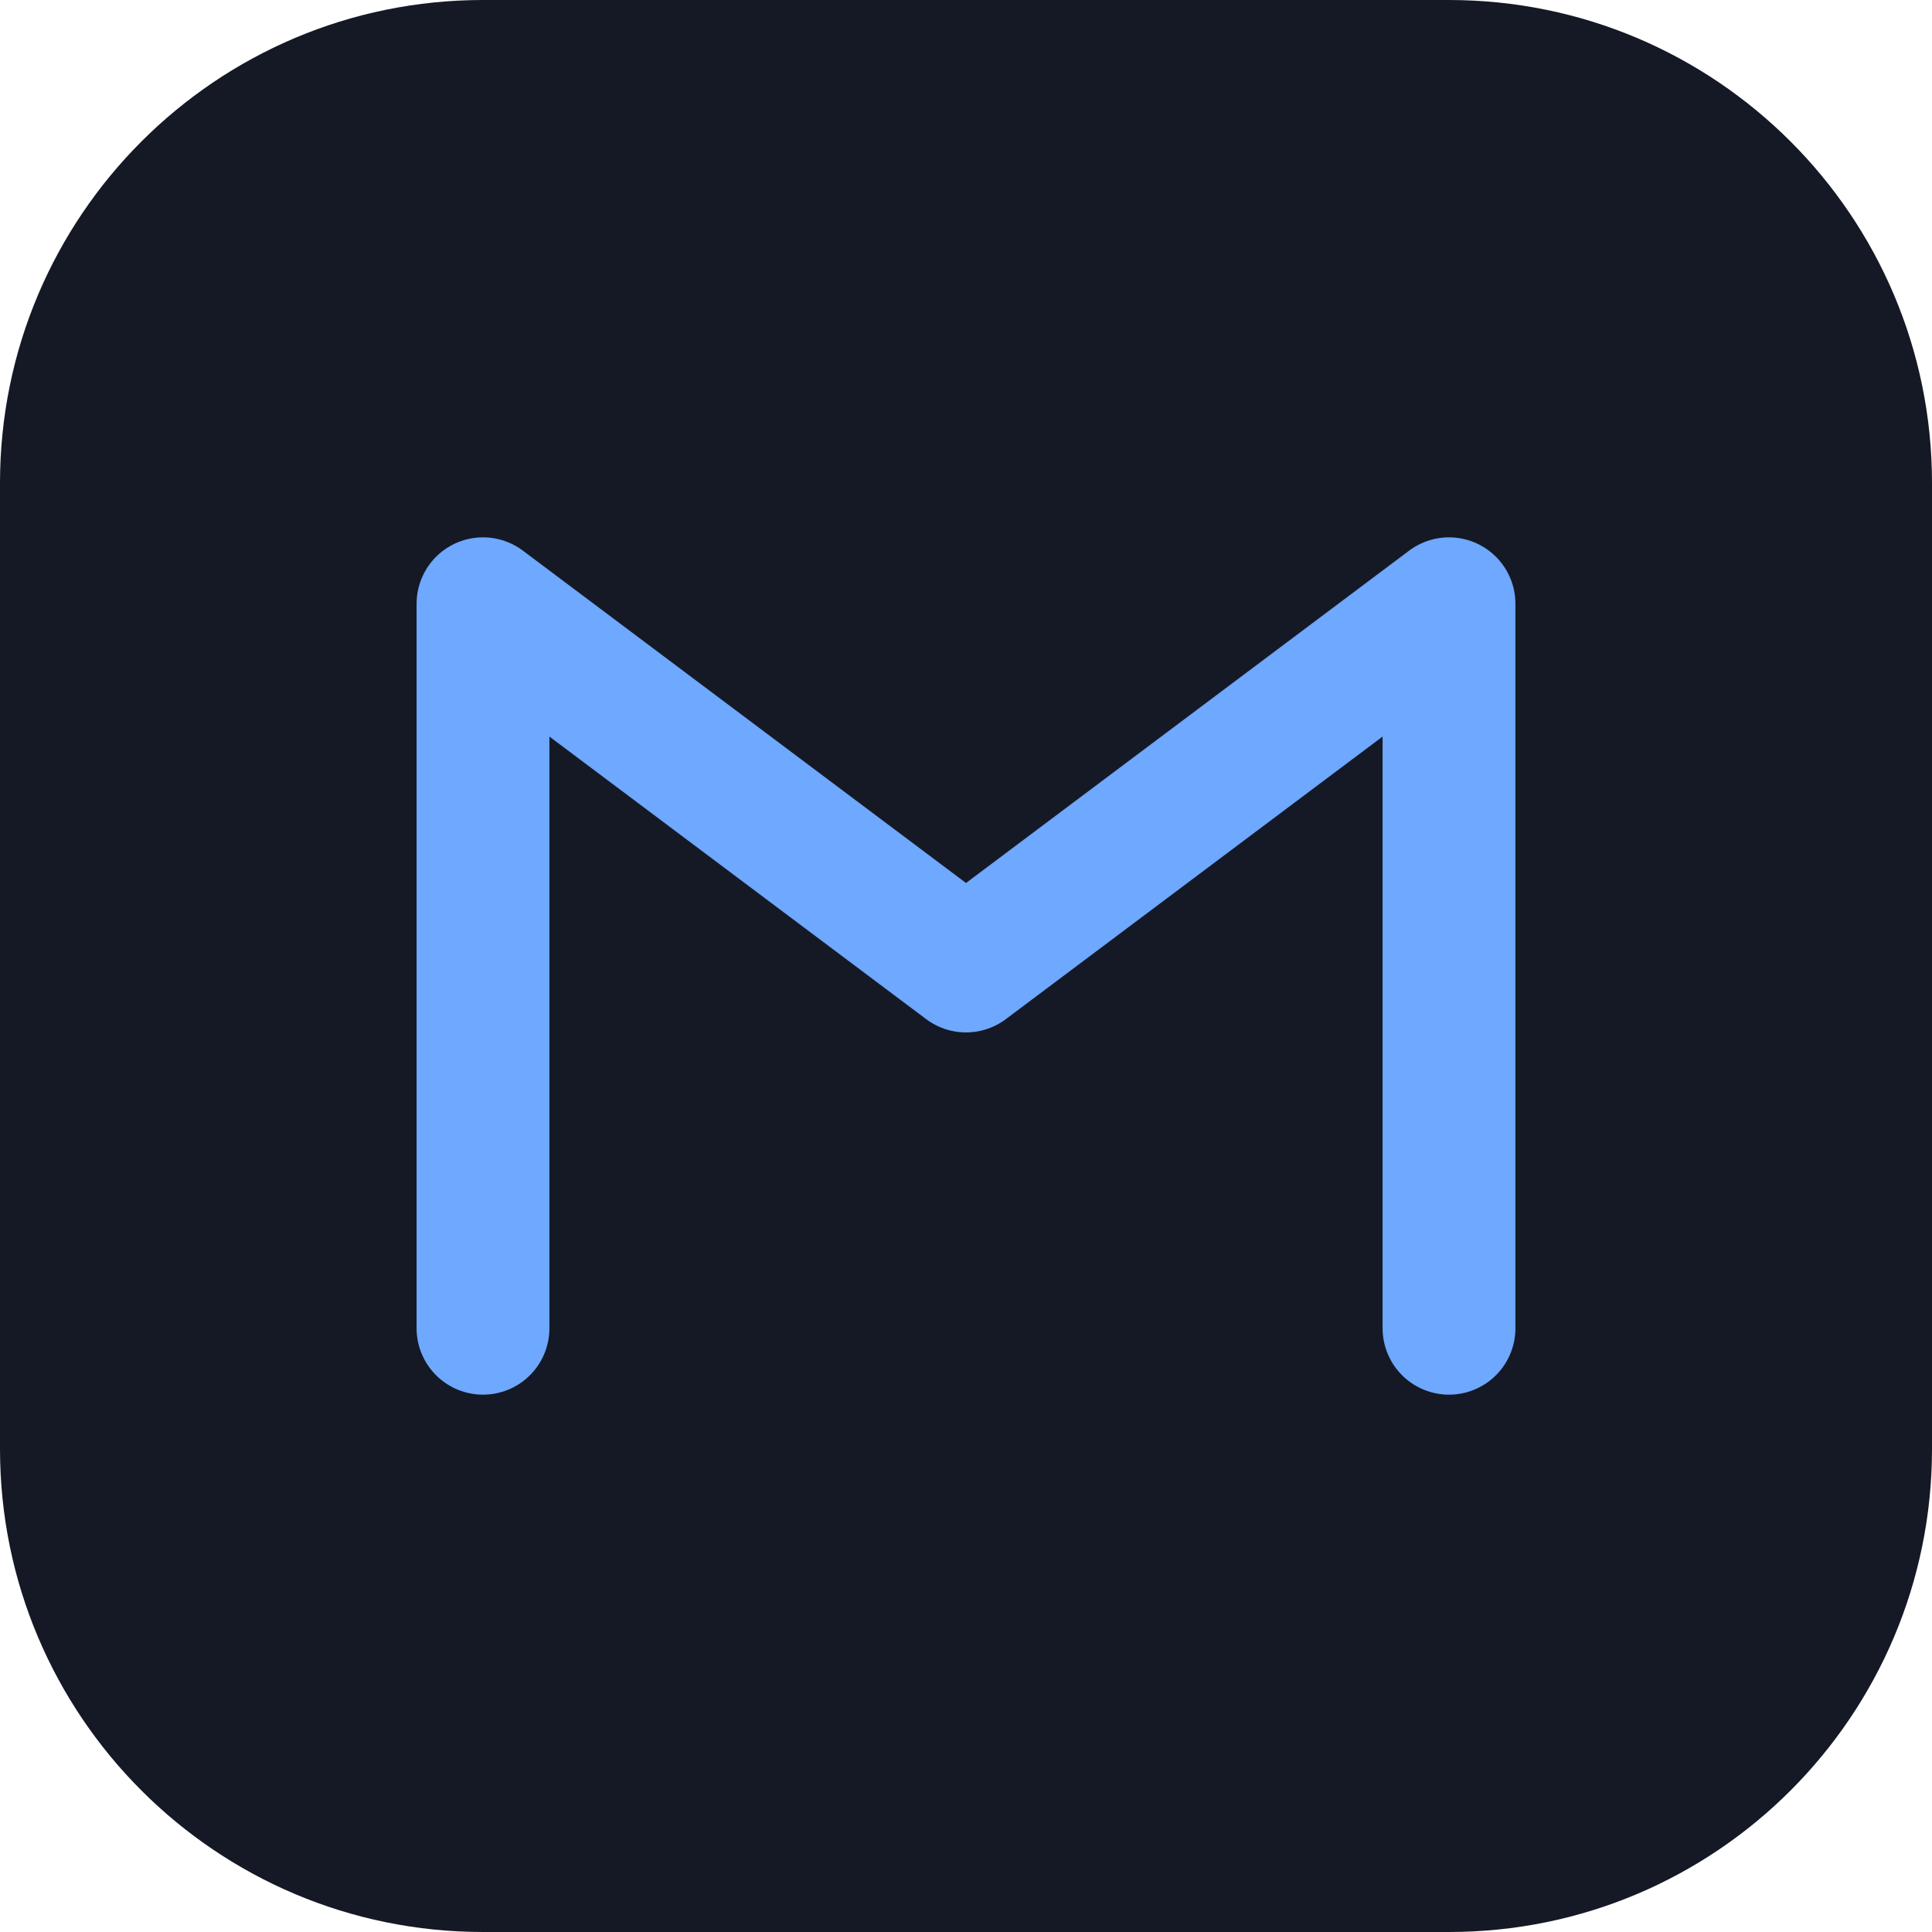
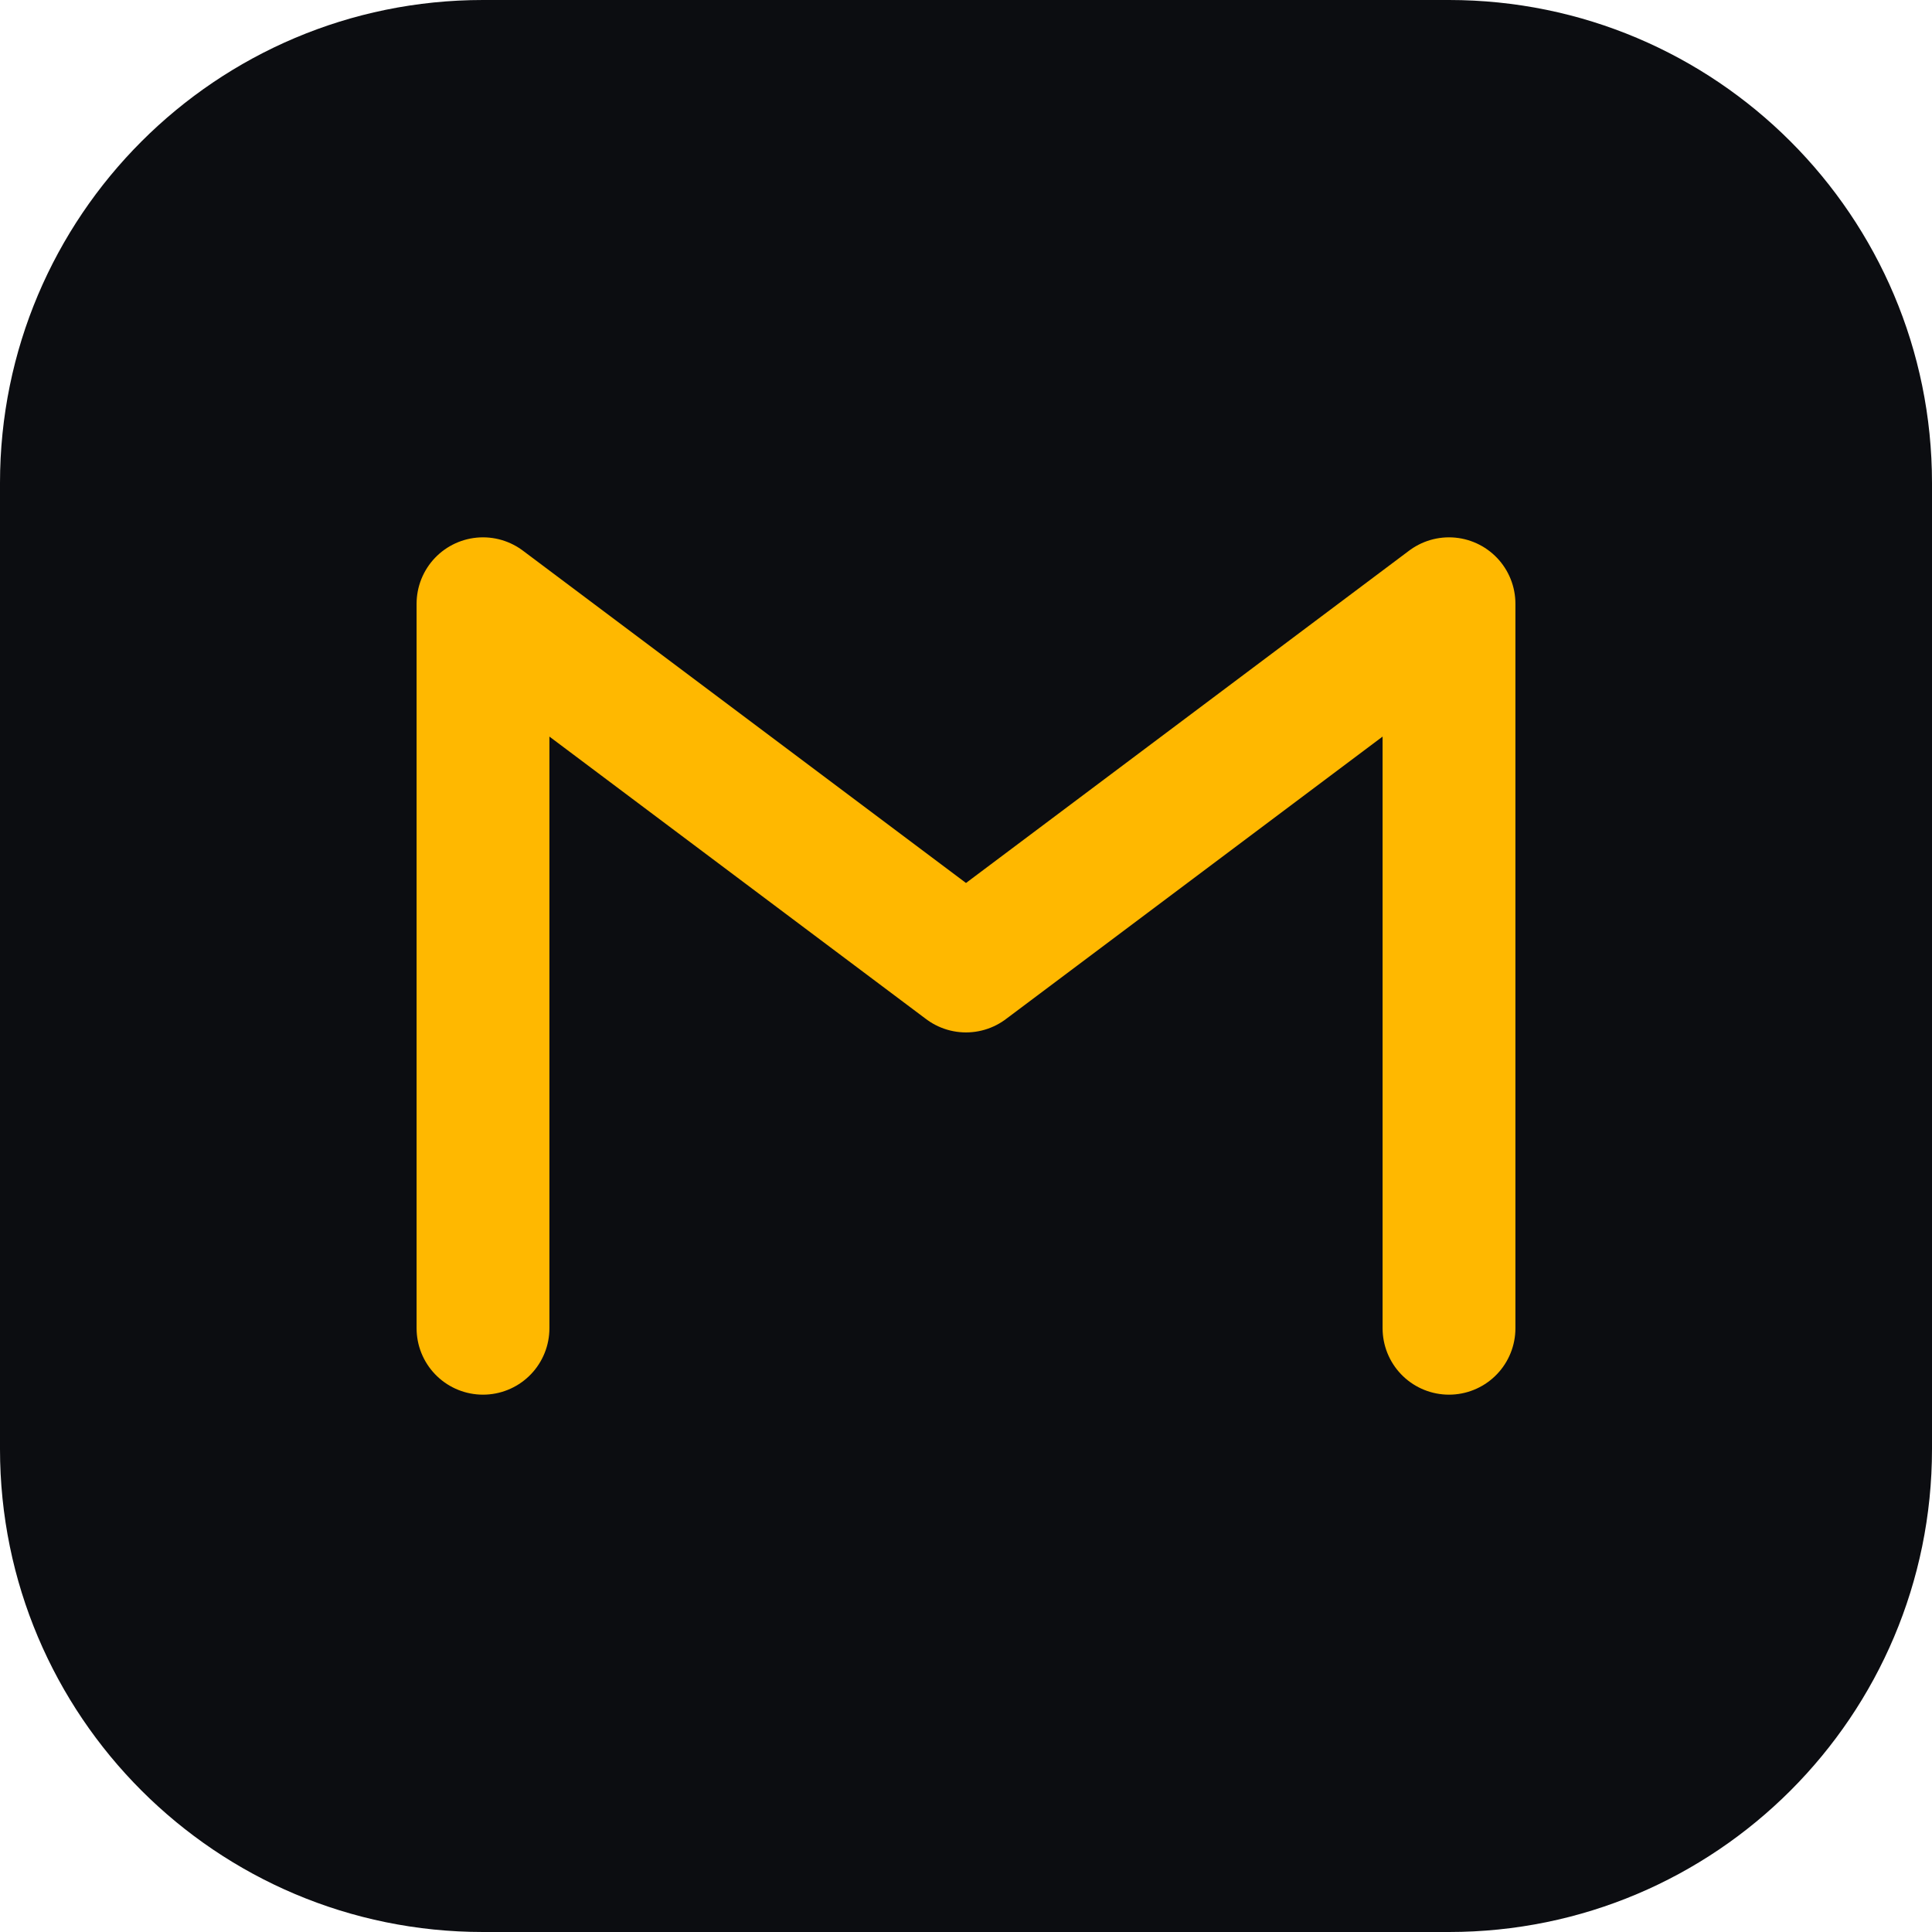
<svg xmlns="http://www.w3.org/2000/svg" viewBox="0 0 32 32" fill="none">
-   <rect width="32" height="32" rx="8" fill="#141925" />
-   <path d="M8 22V10l8 6 8-6v12" stroke="#6EA8FF" stroke-width="2.2" stroke-linecap="round" stroke-linejoin="round" />
+   <rect width="32" height="32" rx="8" fill="#0c0d11" />
+   <path d="M8 22V10l8 6 8-6v12" stroke="#ffb800" stroke-width="2.2" stroke-linecap="round" stroke-linejoin="round" />
</svg>
